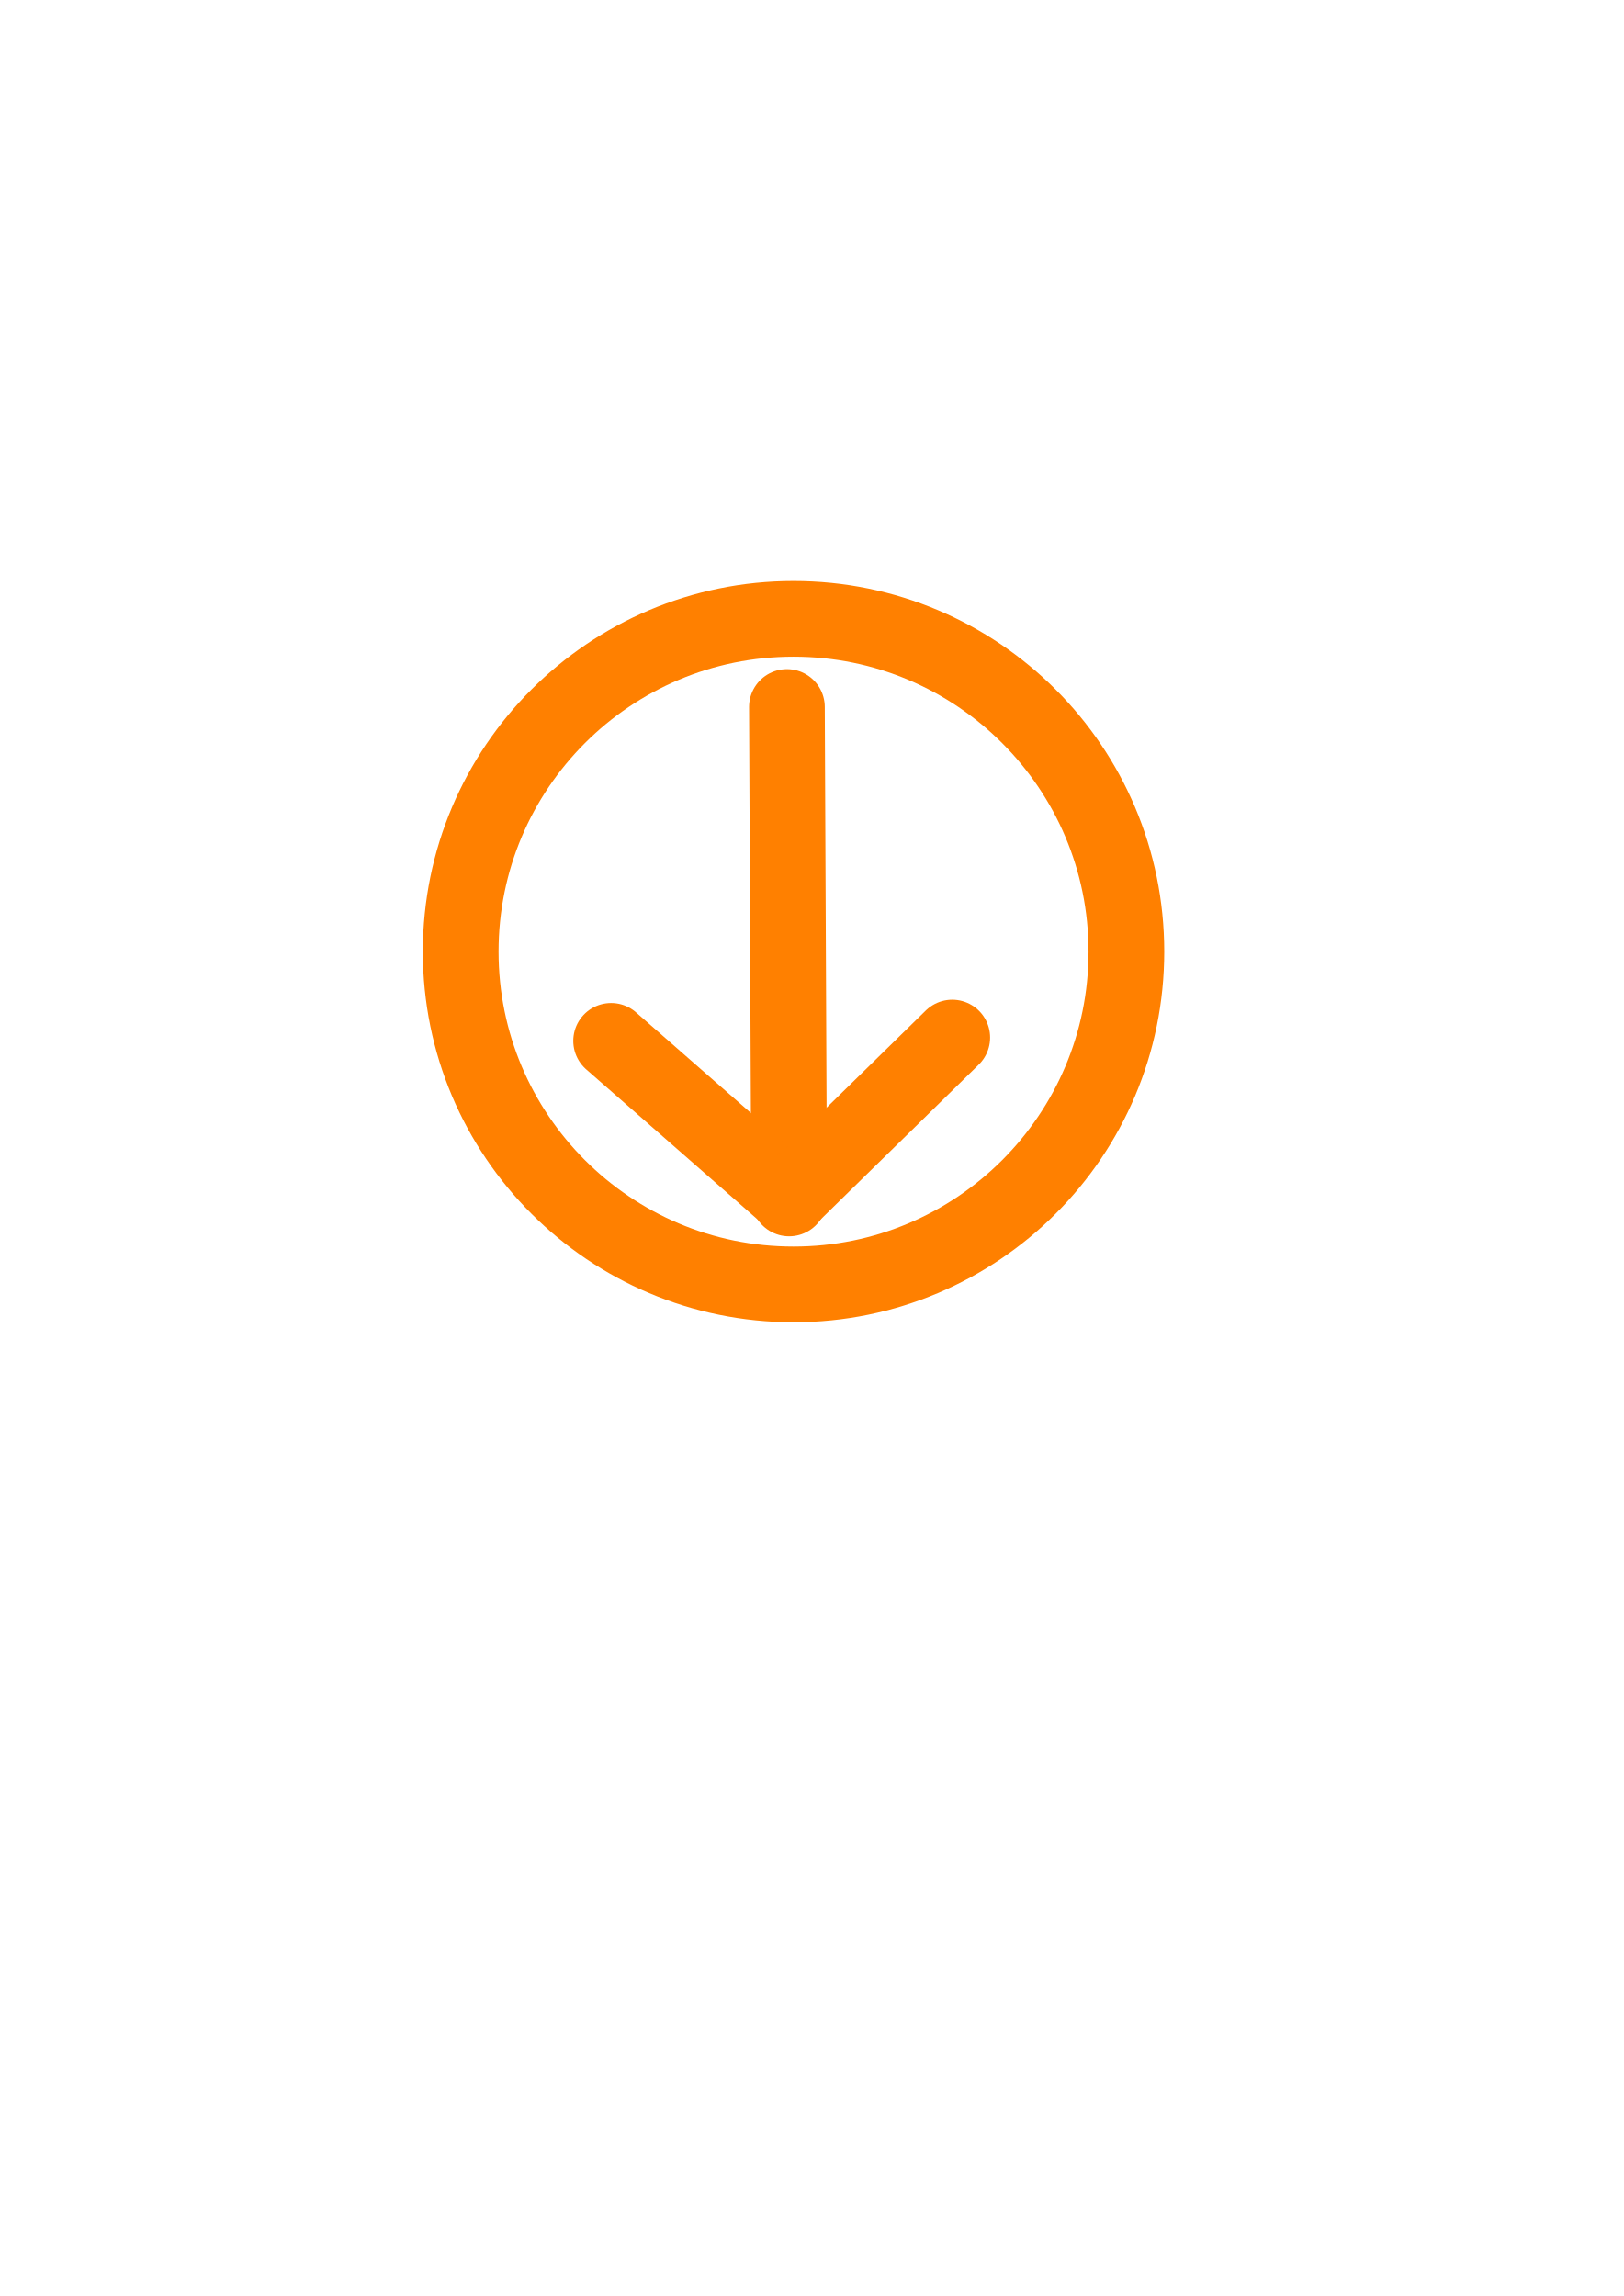
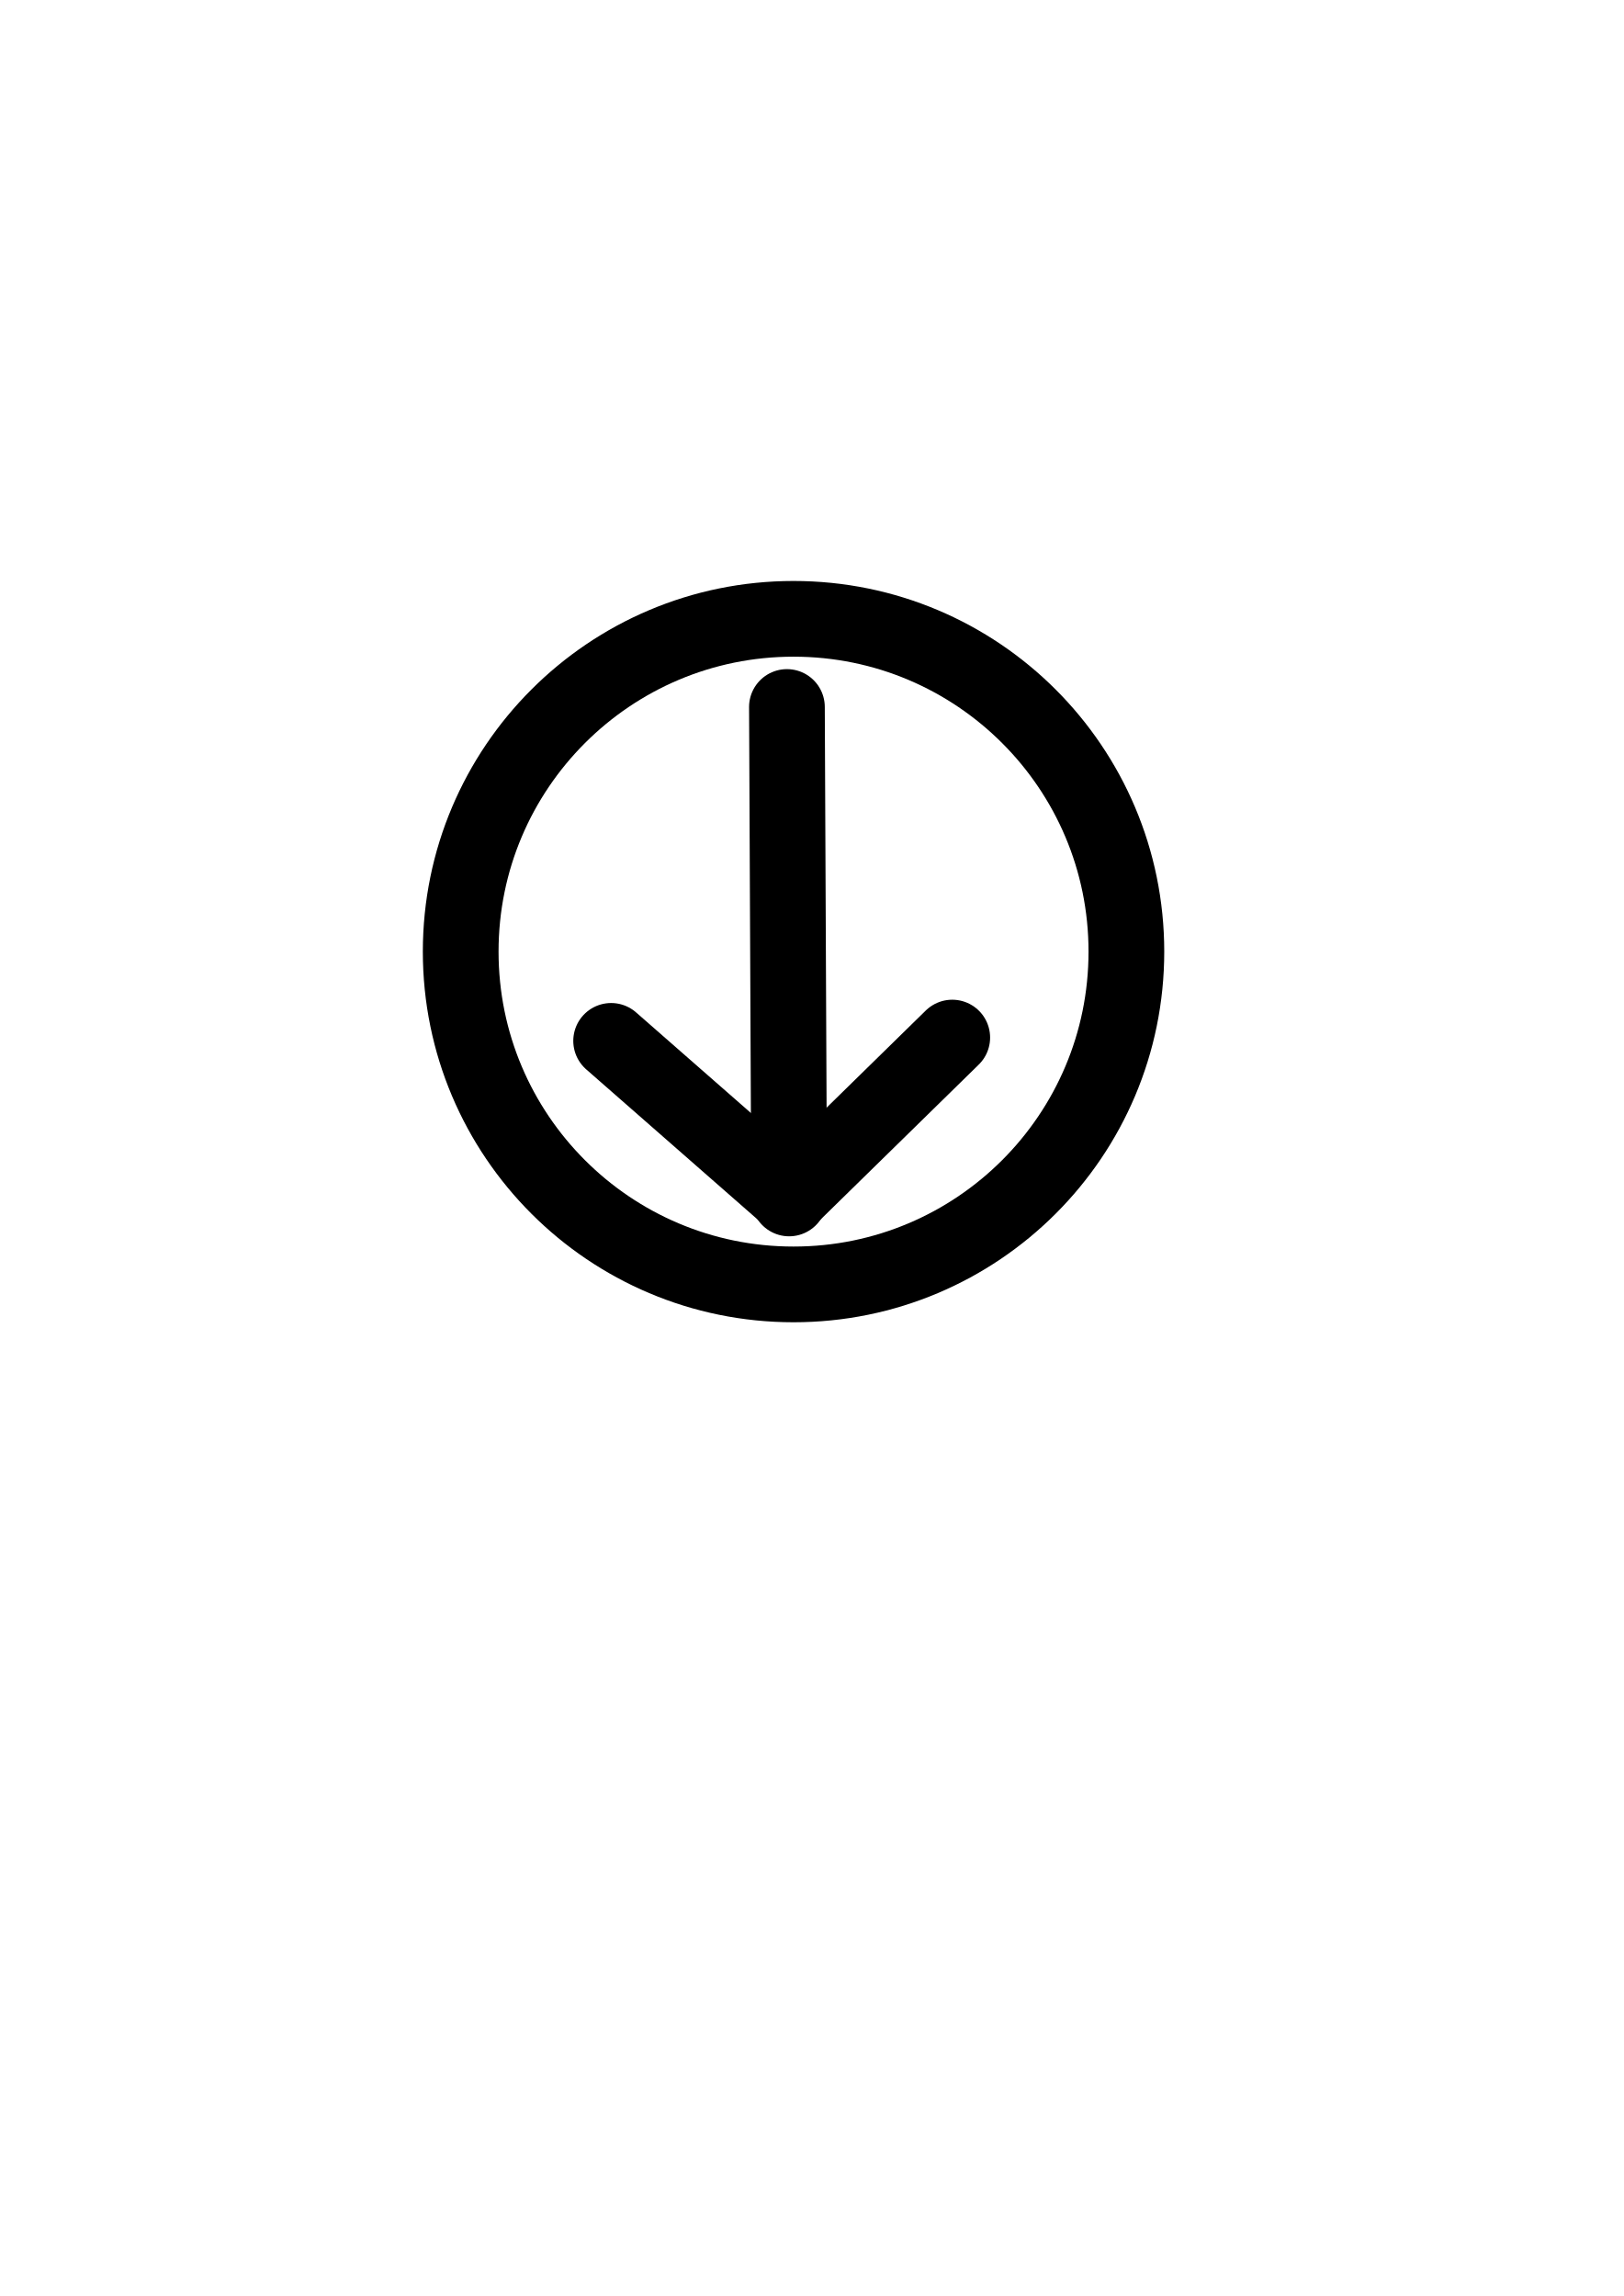
<svg xmlns="http://www.w3.org/2000/svg" width="210mm" height="297mm" viewBox="0 0 744.094 1052.362" id="svg2" version="1.1">
  <defs id="defs4" />
  <g id="layer1">
    <g id="g5594" transform="matrix(-1,0,0,-1,727.3098,872.3383)">
-       <circle r="152.533" cy="436.169" cx="363.655" id="path4142" style="fill:none;fill-opacity:1;stroke:#ff8000;stroke-width:34.7;stroke-linecap:round;stroke-miterlimit:4;stroke-dasharray:none;stroke-opacity:1" />
-       <path id="path5588" d="M 366.685,548.296 365.675,323.032" style="fill:none;fill-rule:evenodd;stroke:#ff8000;stroke-width:34.7;stroke-linecap:round;stroke-linejoin:miter;stroke-miterlimit:4;stroke-dasharray:none;stroke-opacity:1" />
-       <path id="path5590" d="M 447.245,395.258 365.675,323.79" style="fill:none;fill-rule:evenodd;stroke:#ff8000;stroke-width:34.7;stroke-linecap:round;stroke-linejoin:miter;stroke-miterlimit:4;stroke-dasharray:none;stroke-opacity:1" />
-       <path id="path5592" d="m 290.924,396.773 74.499,-72.984" style="fill:none;fill-rule:evenodd;stroke:#ff8000;stroke-width:34.7;stroke-linecap:round;stroke-linejoin:miter;stroke-miterlimit:4;stroke-dasharray:none;stroke-opacity:1" />
+       <circle r="152.533" cy="436.169" cx="363.655" id="path4142" style="fill:none;fill-opacity:1;stroke:#000000;stroke-width:34.7;stroke-linecap:round;stroke-miterlimit:4;stroke-dasharray:none;stroke-opacity:1" />
+       <path id="path5588" d="M 366.685,548.296 365.675,323.032" style="fill:none;fill-rule:evenodd;stroke:#000000;stroke-width:34.7;stroke-linecap:round;stroke-linejoin:miter;stroke-miterlimit:4;stroke-dasharray:none;stroke-opacity:1" />
+       <path id="path5590" d="M 447.245,395.258 365.675,323.79" style="fill:none;fill-rule:evenodd;stroke:#000000;stroke-width:34.7;stroke-linecap:round;stroke-linejoin:miter;stroke-miterlimit:4;stroke-dasharray:none;stroke-opacity:1" />
+       <path id="path5592" d="m 290.924,396.773 74.499,-72.984" style="fill:none;fill-rule:evenodd;stroke:#000000;stroke-width:34.7;stroke-linecap:round;stroke-linejoin:miter;stroke-miterlimit:4;stroke-dasharray:none;stroke-opacity:1" />
    </g>
  </g>
</svg>
